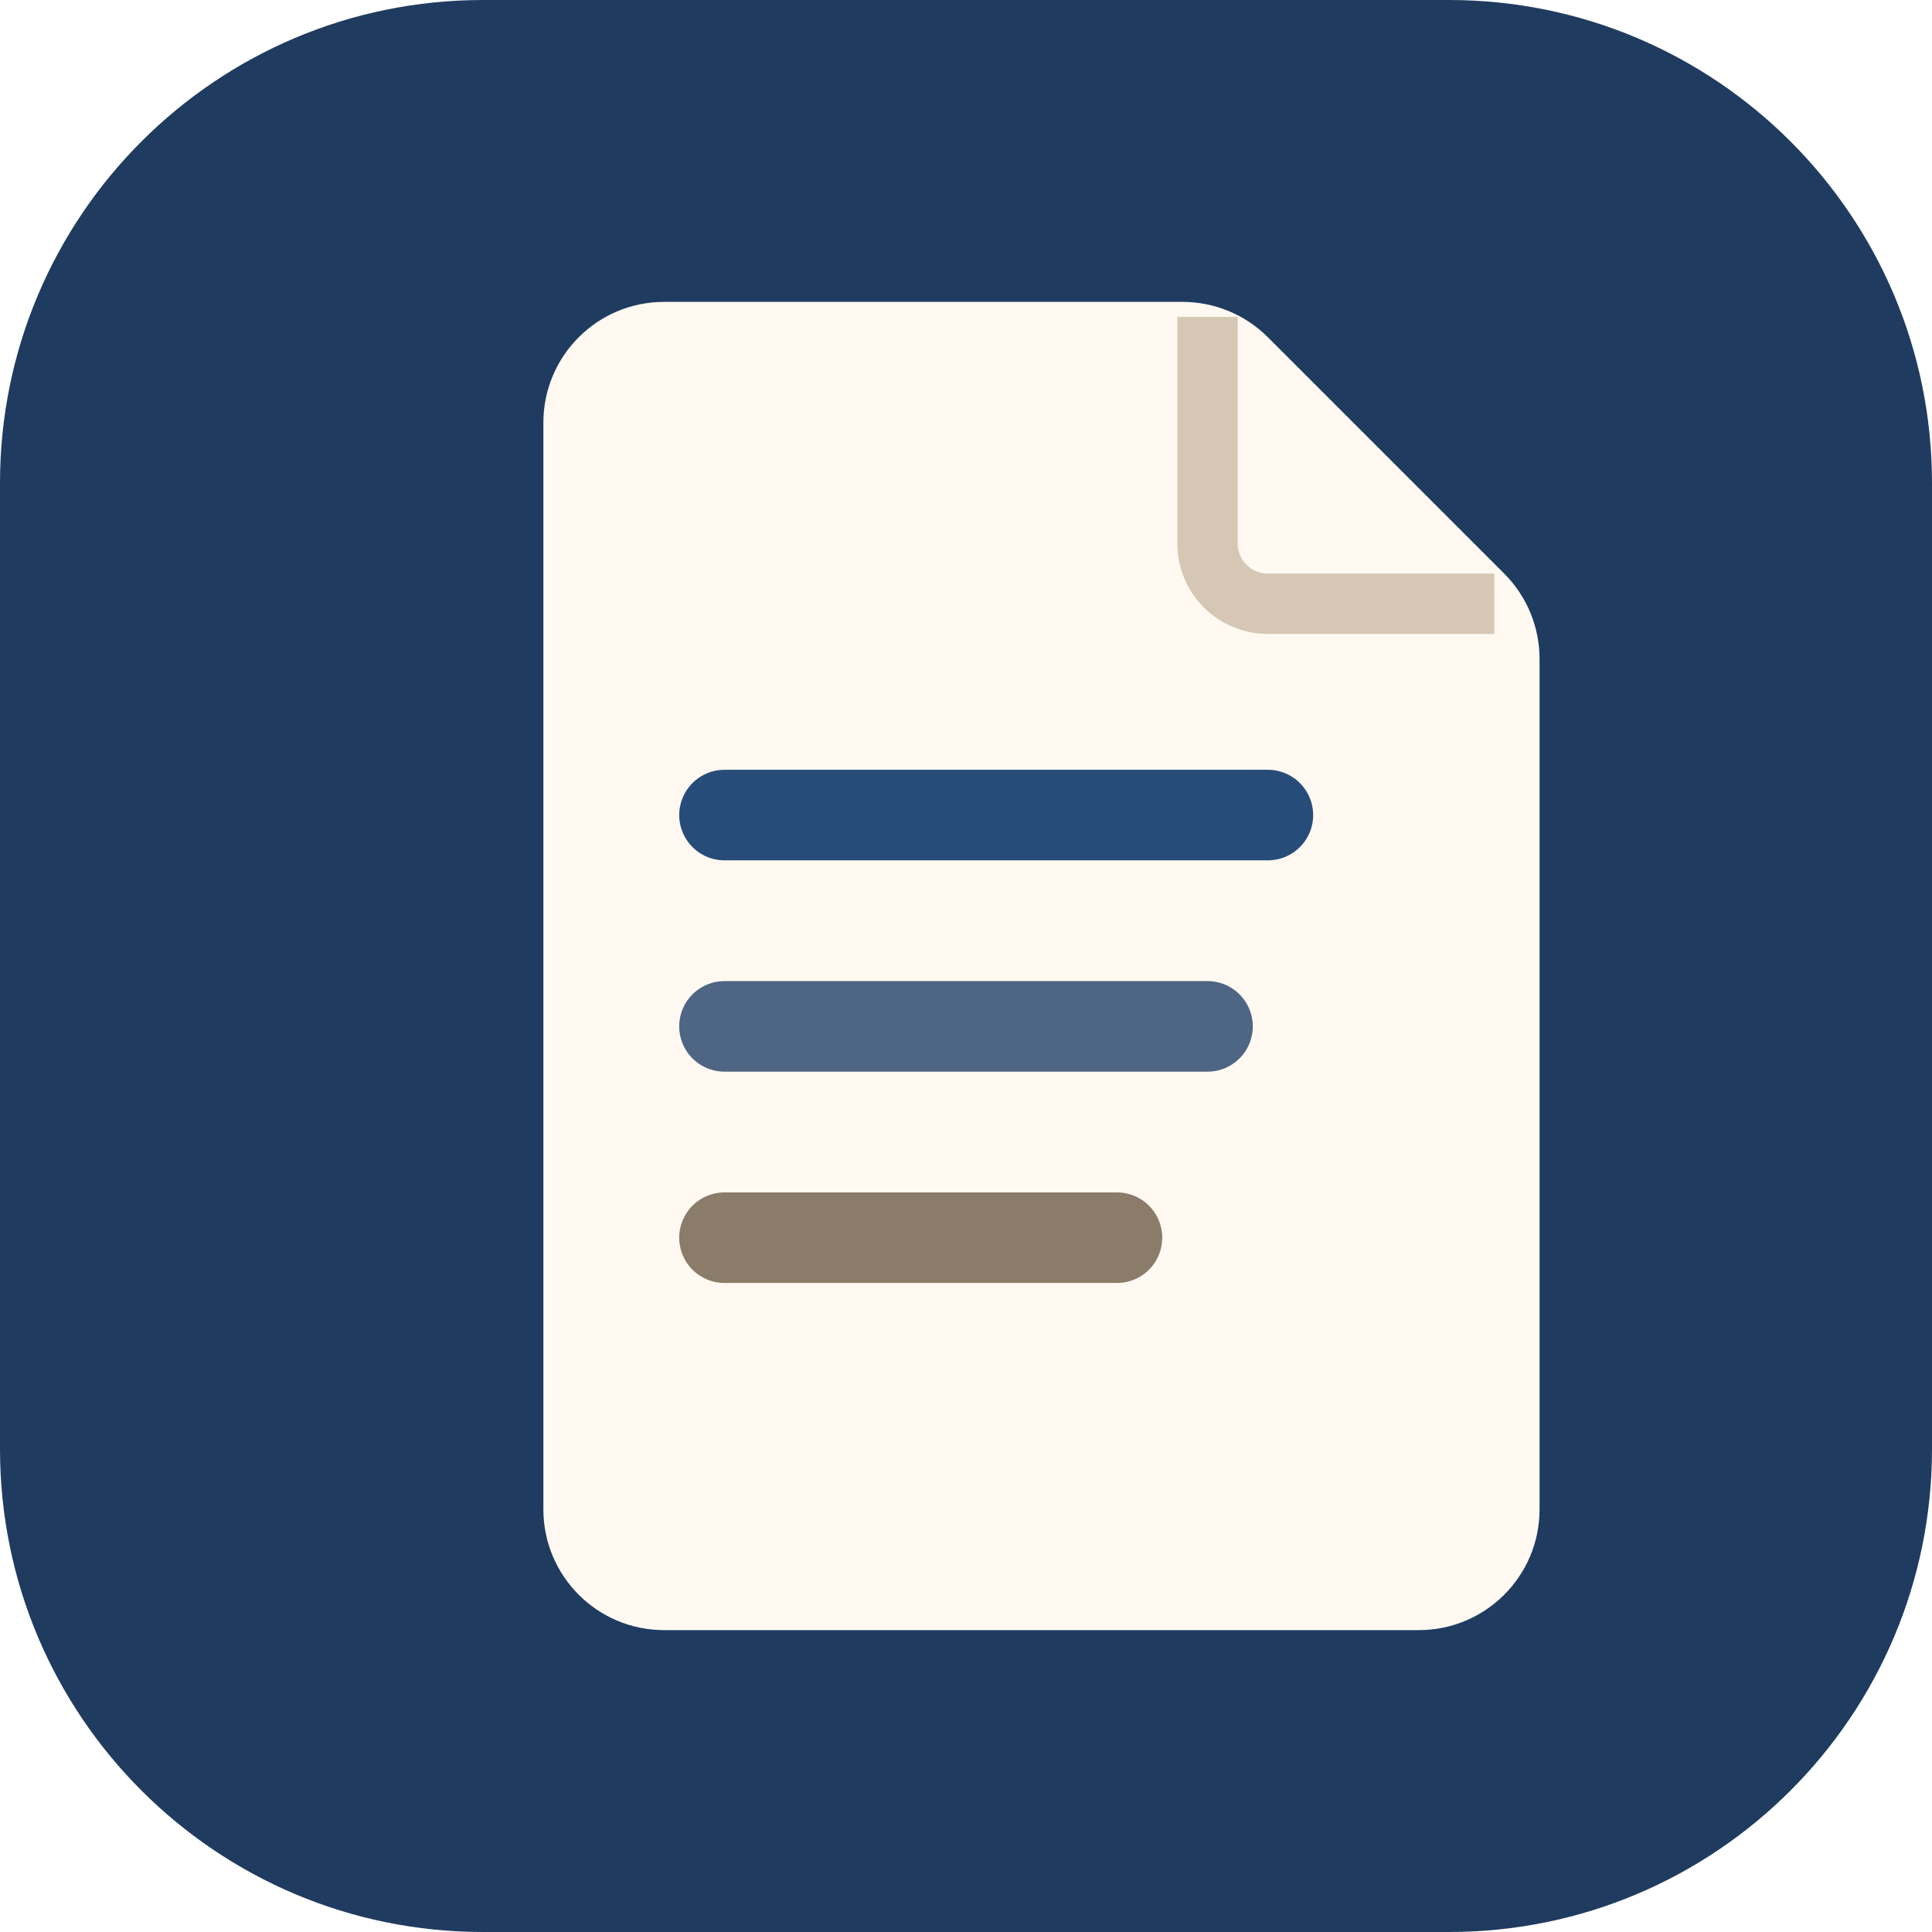
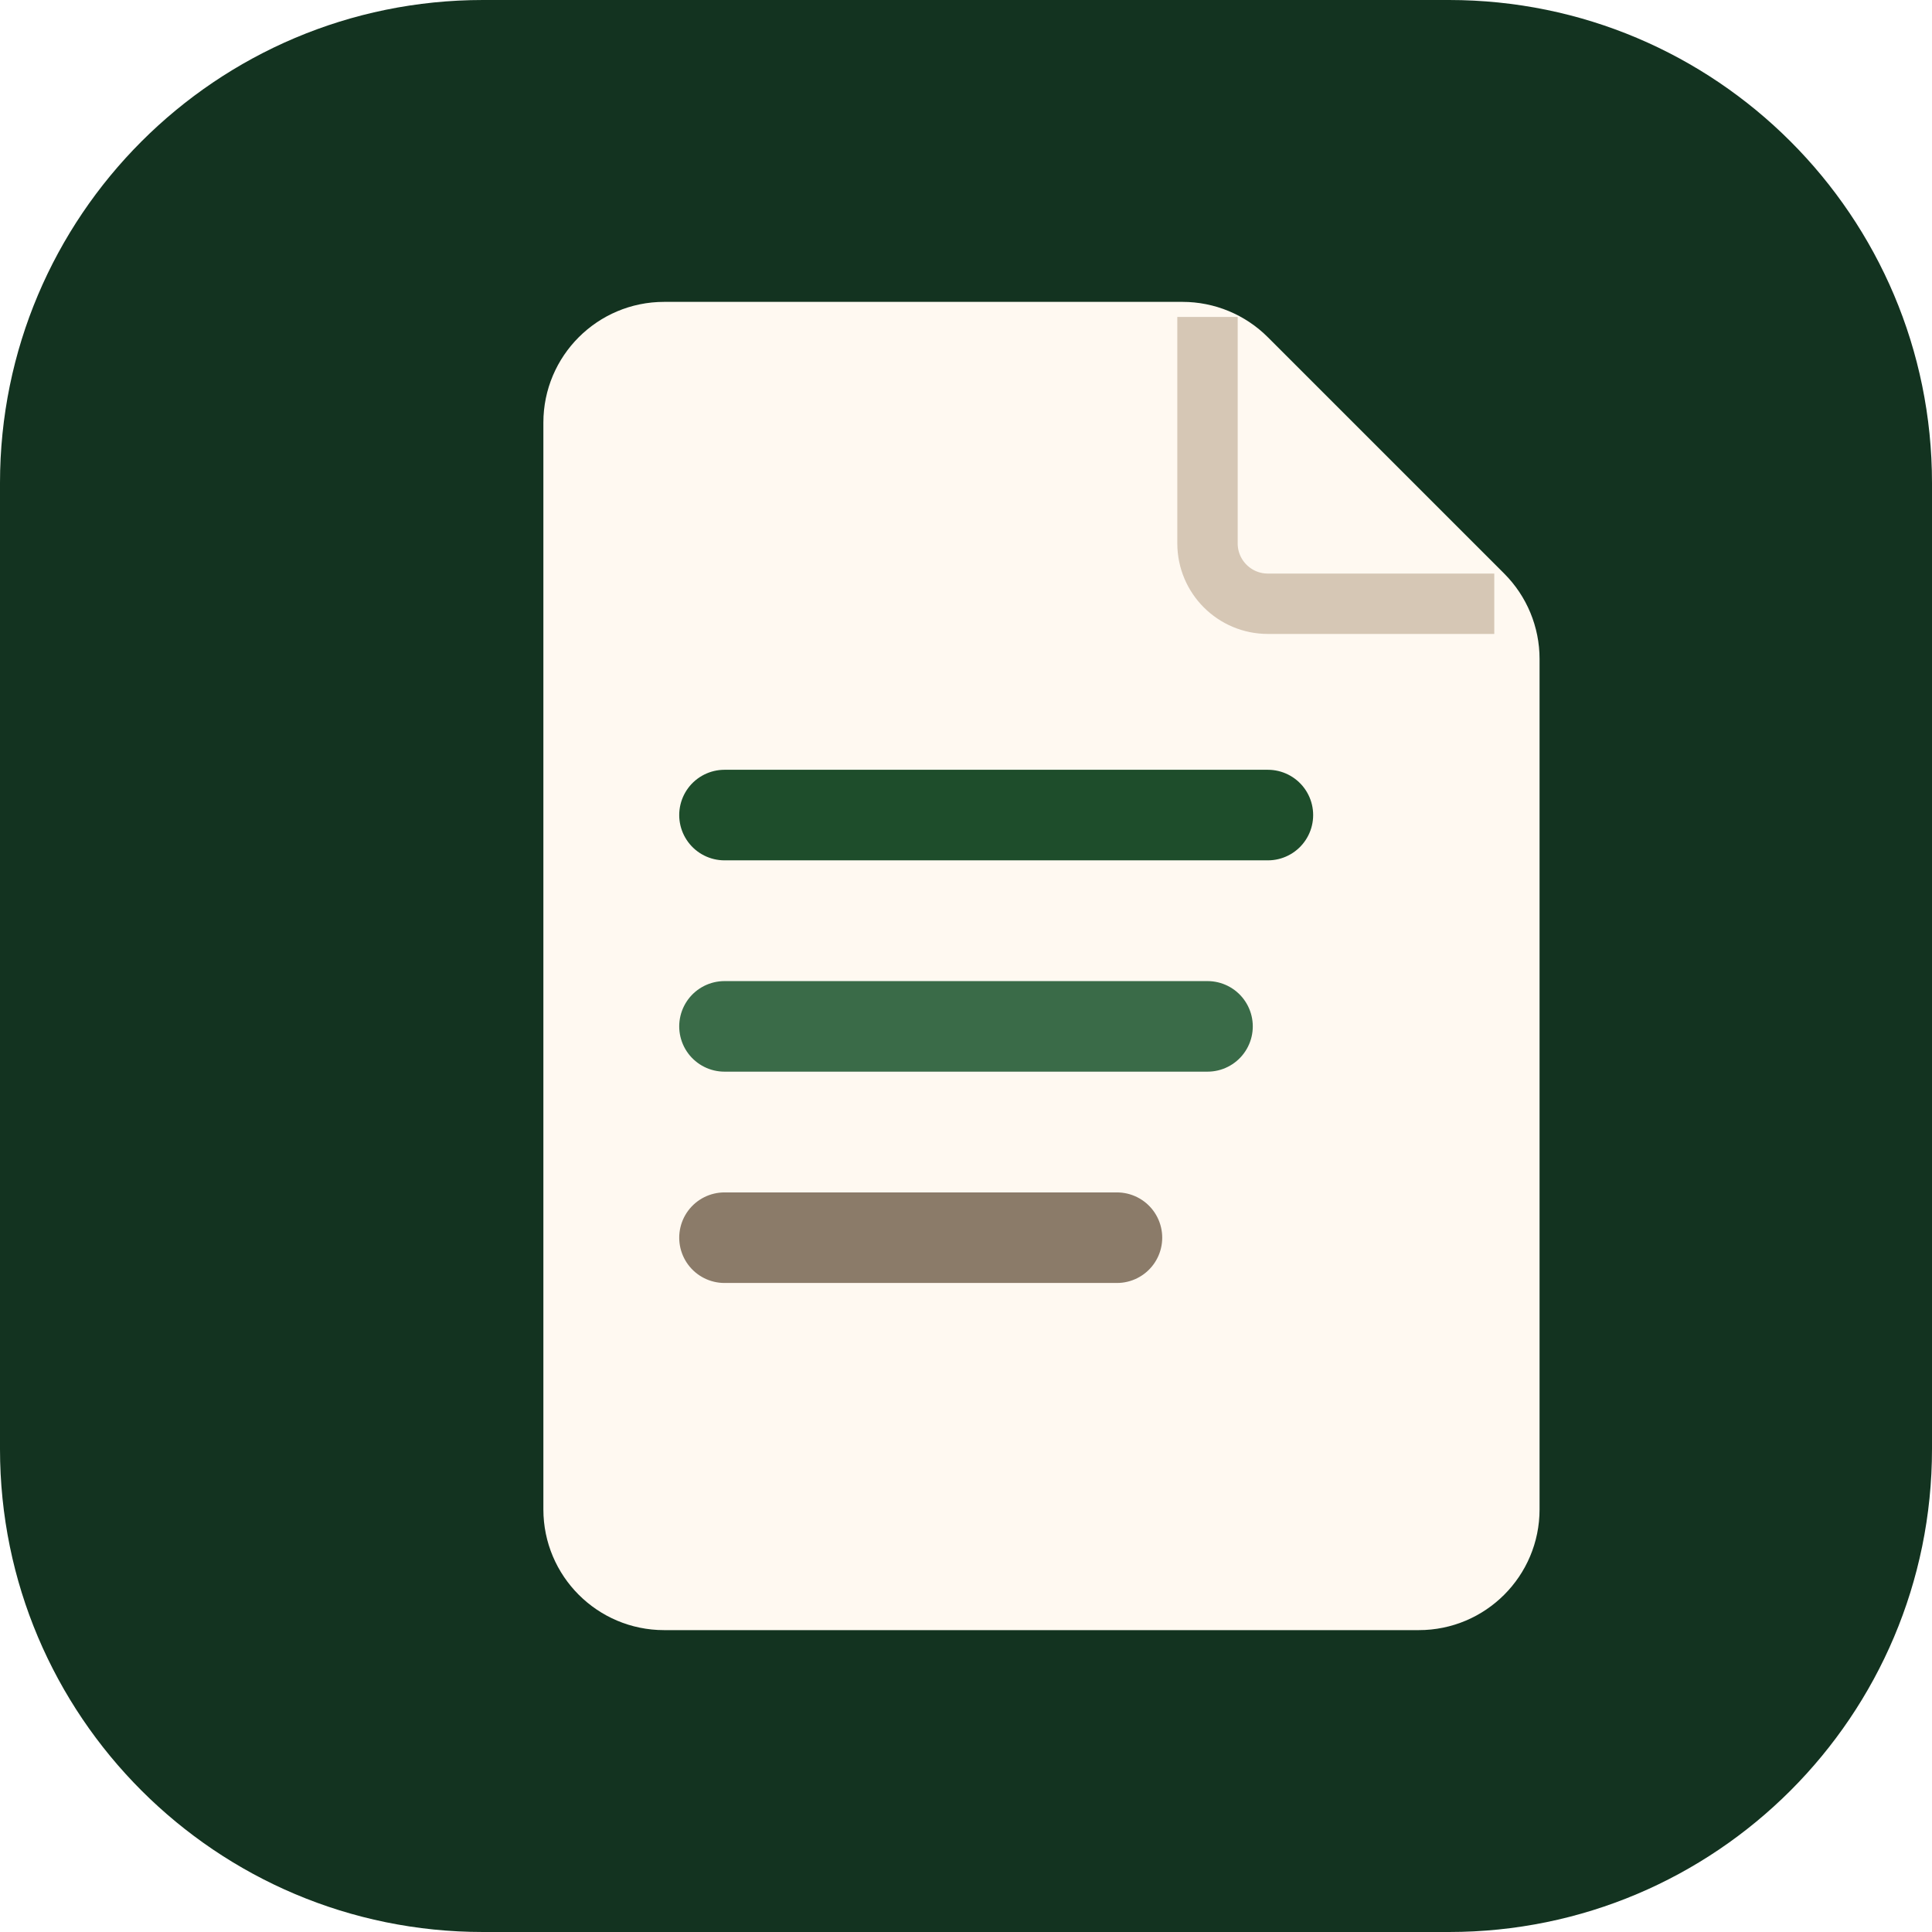
<svg xmlns="http://www.w3.org/2000/svg" width="64" height="64" viewBox="0 0 64 64" fill="none">
-   <rect width="64" height="64" rx="16" fill="#1F3B60" />
+   <rect width="64" height="64" rx="16" fill="#133320" />
  <path d="M18 14C18 11.791 19.791 10 22 10H39.172C40.232 10 41.25 10.421 42 11.172L49.828 19C50.579 19.75 51 20.768 51 21.828V50C51 52.209 49.209 54 47 54H22C19.791 54 18 52.209 18 50V14Z" fill="#FFF9F1" />
  <path d="M40 10.5V18C40 19.105 40.895 20 42 20H49.5" stroke="#D6C7B5" stroke-width="2" />
-   <path d="M24 27H42" stroke="#284C7A" stroke-width="3" stroke-linecap="round" />
-   <path d="M24 34H40" stroke="#4E6584" stroke-width="3" stroke-linecap="round" />
+   <path d="M24 27H42" stroke="#1E4D2B" stroke-width="3" stroke-linecap="round" />
+   <path d="M24 34H40" stroke="#3A6B48" stroke-width="3" stroke-linecap="round" />
  <path d="M24 41H37" stroke="#8B7B69" stroke-width="3" stroke-linecap="round" />
</svg>
